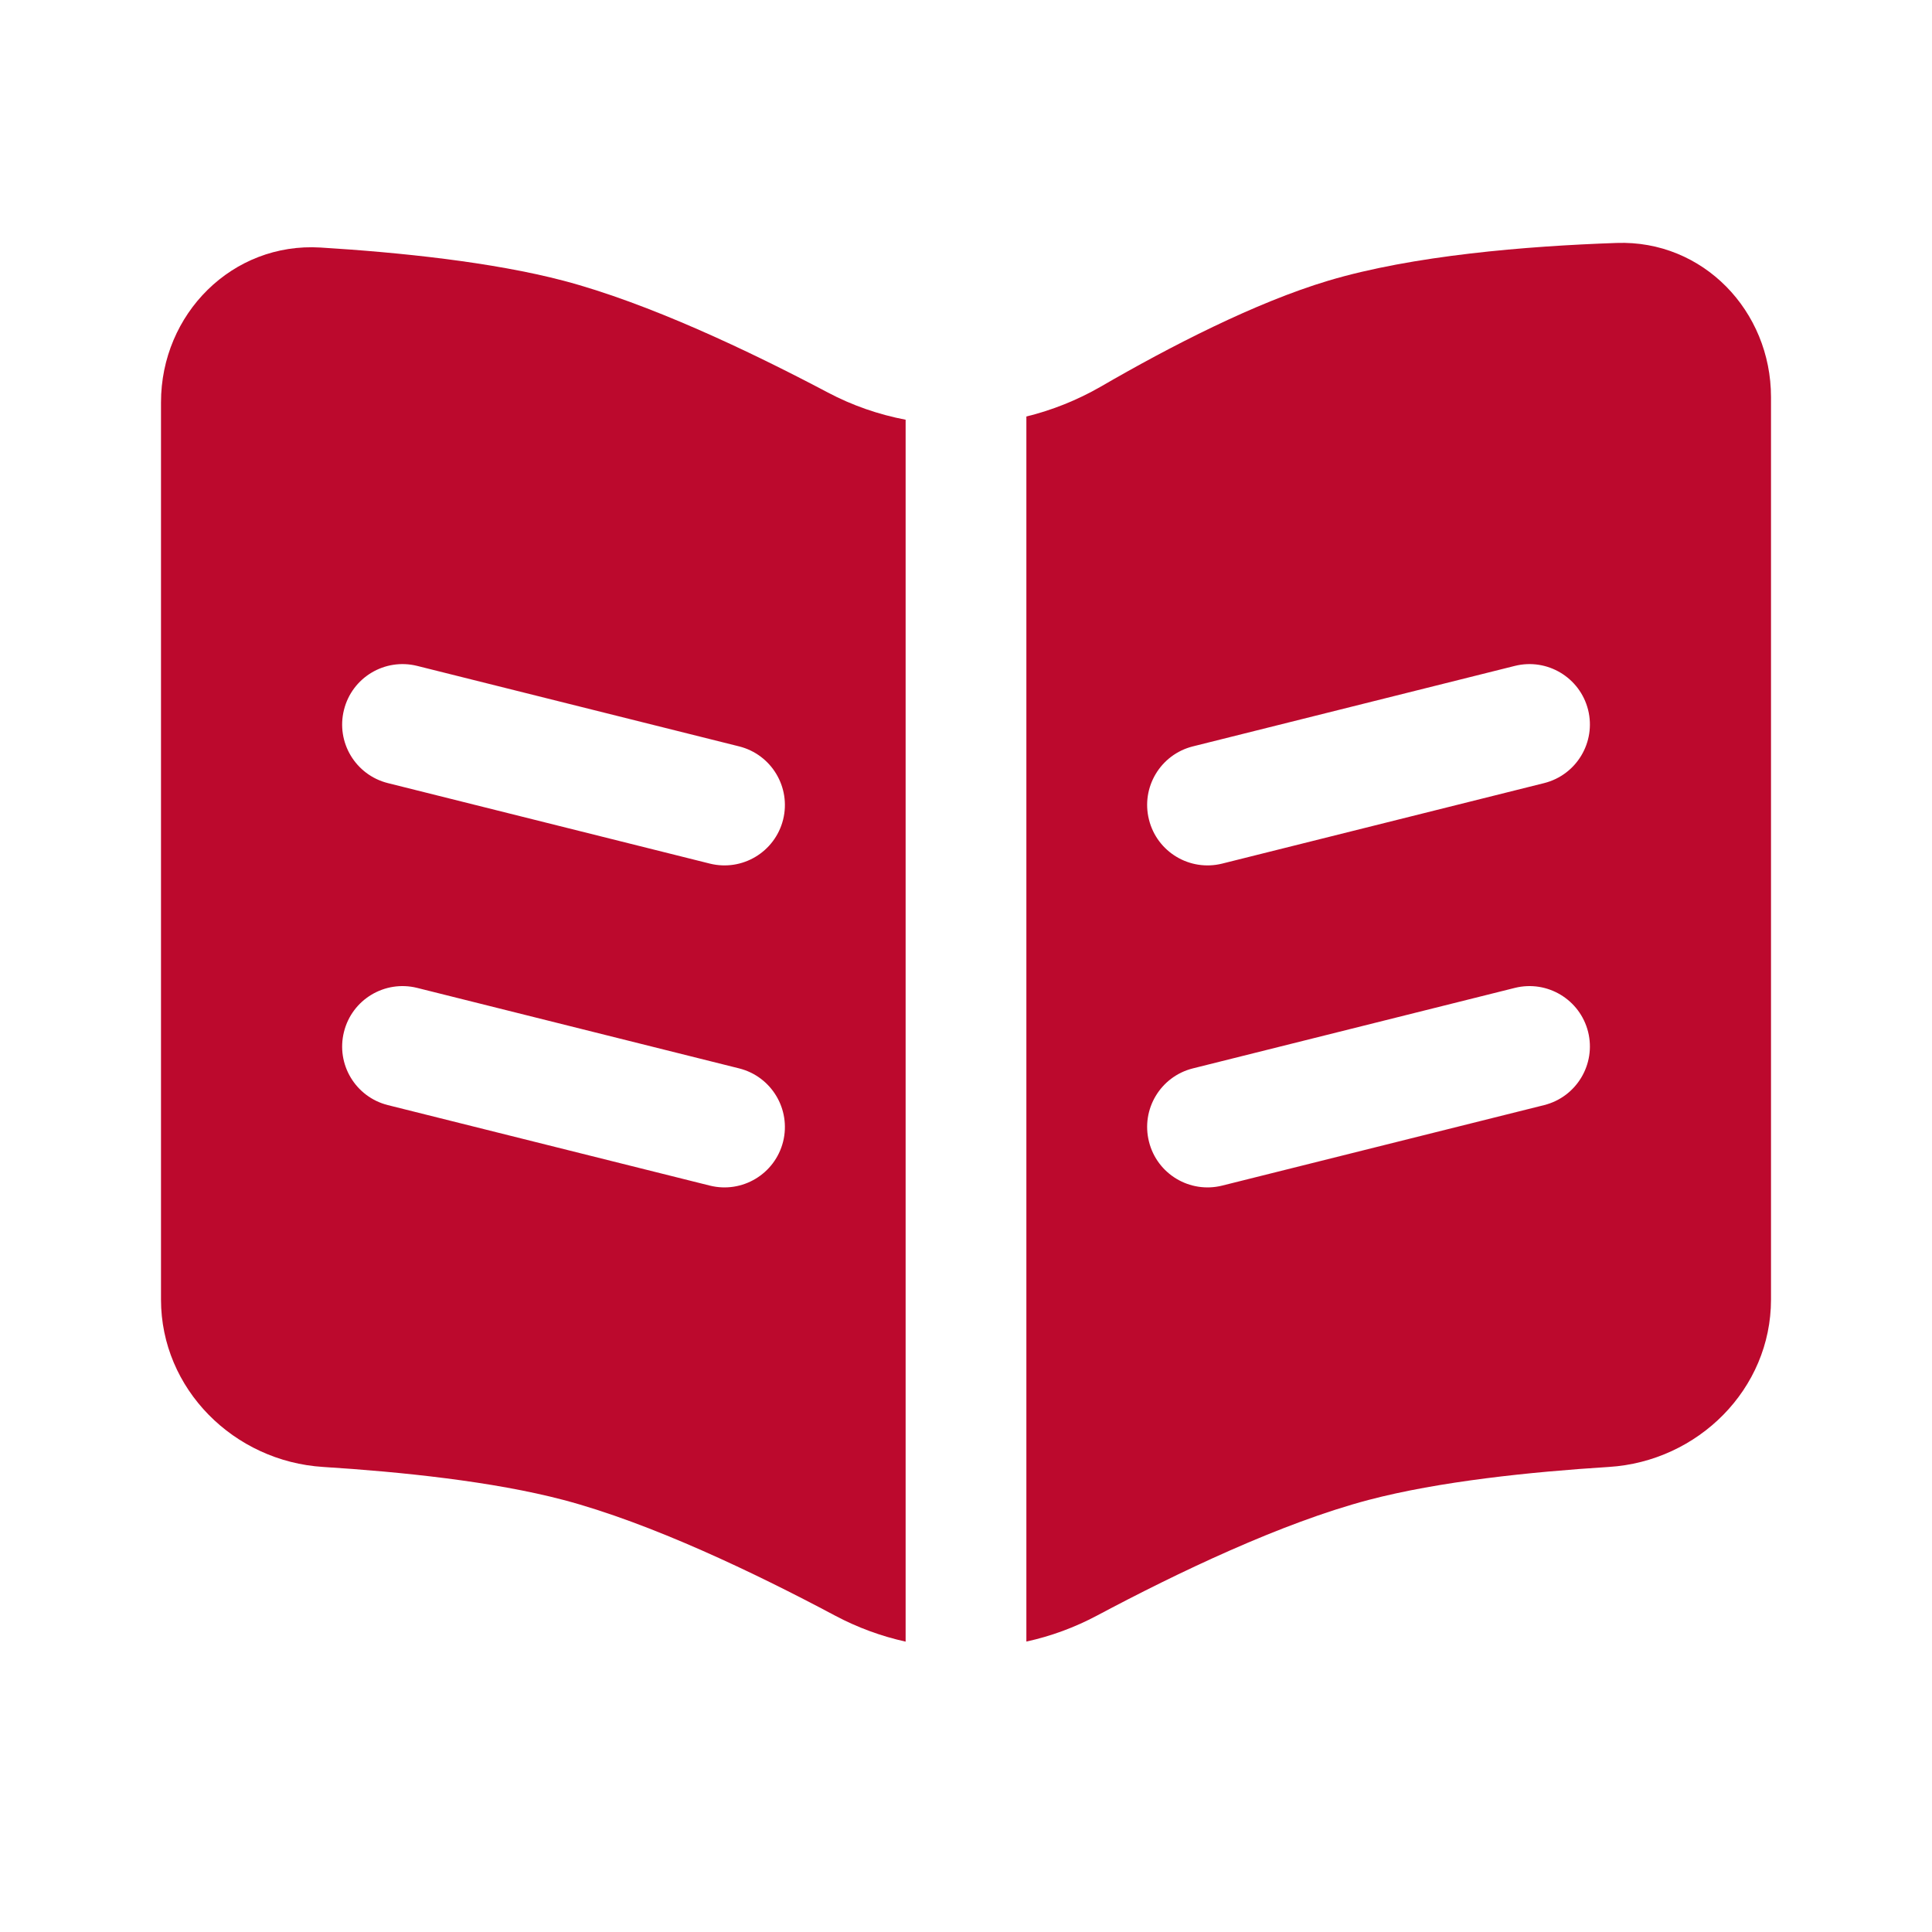
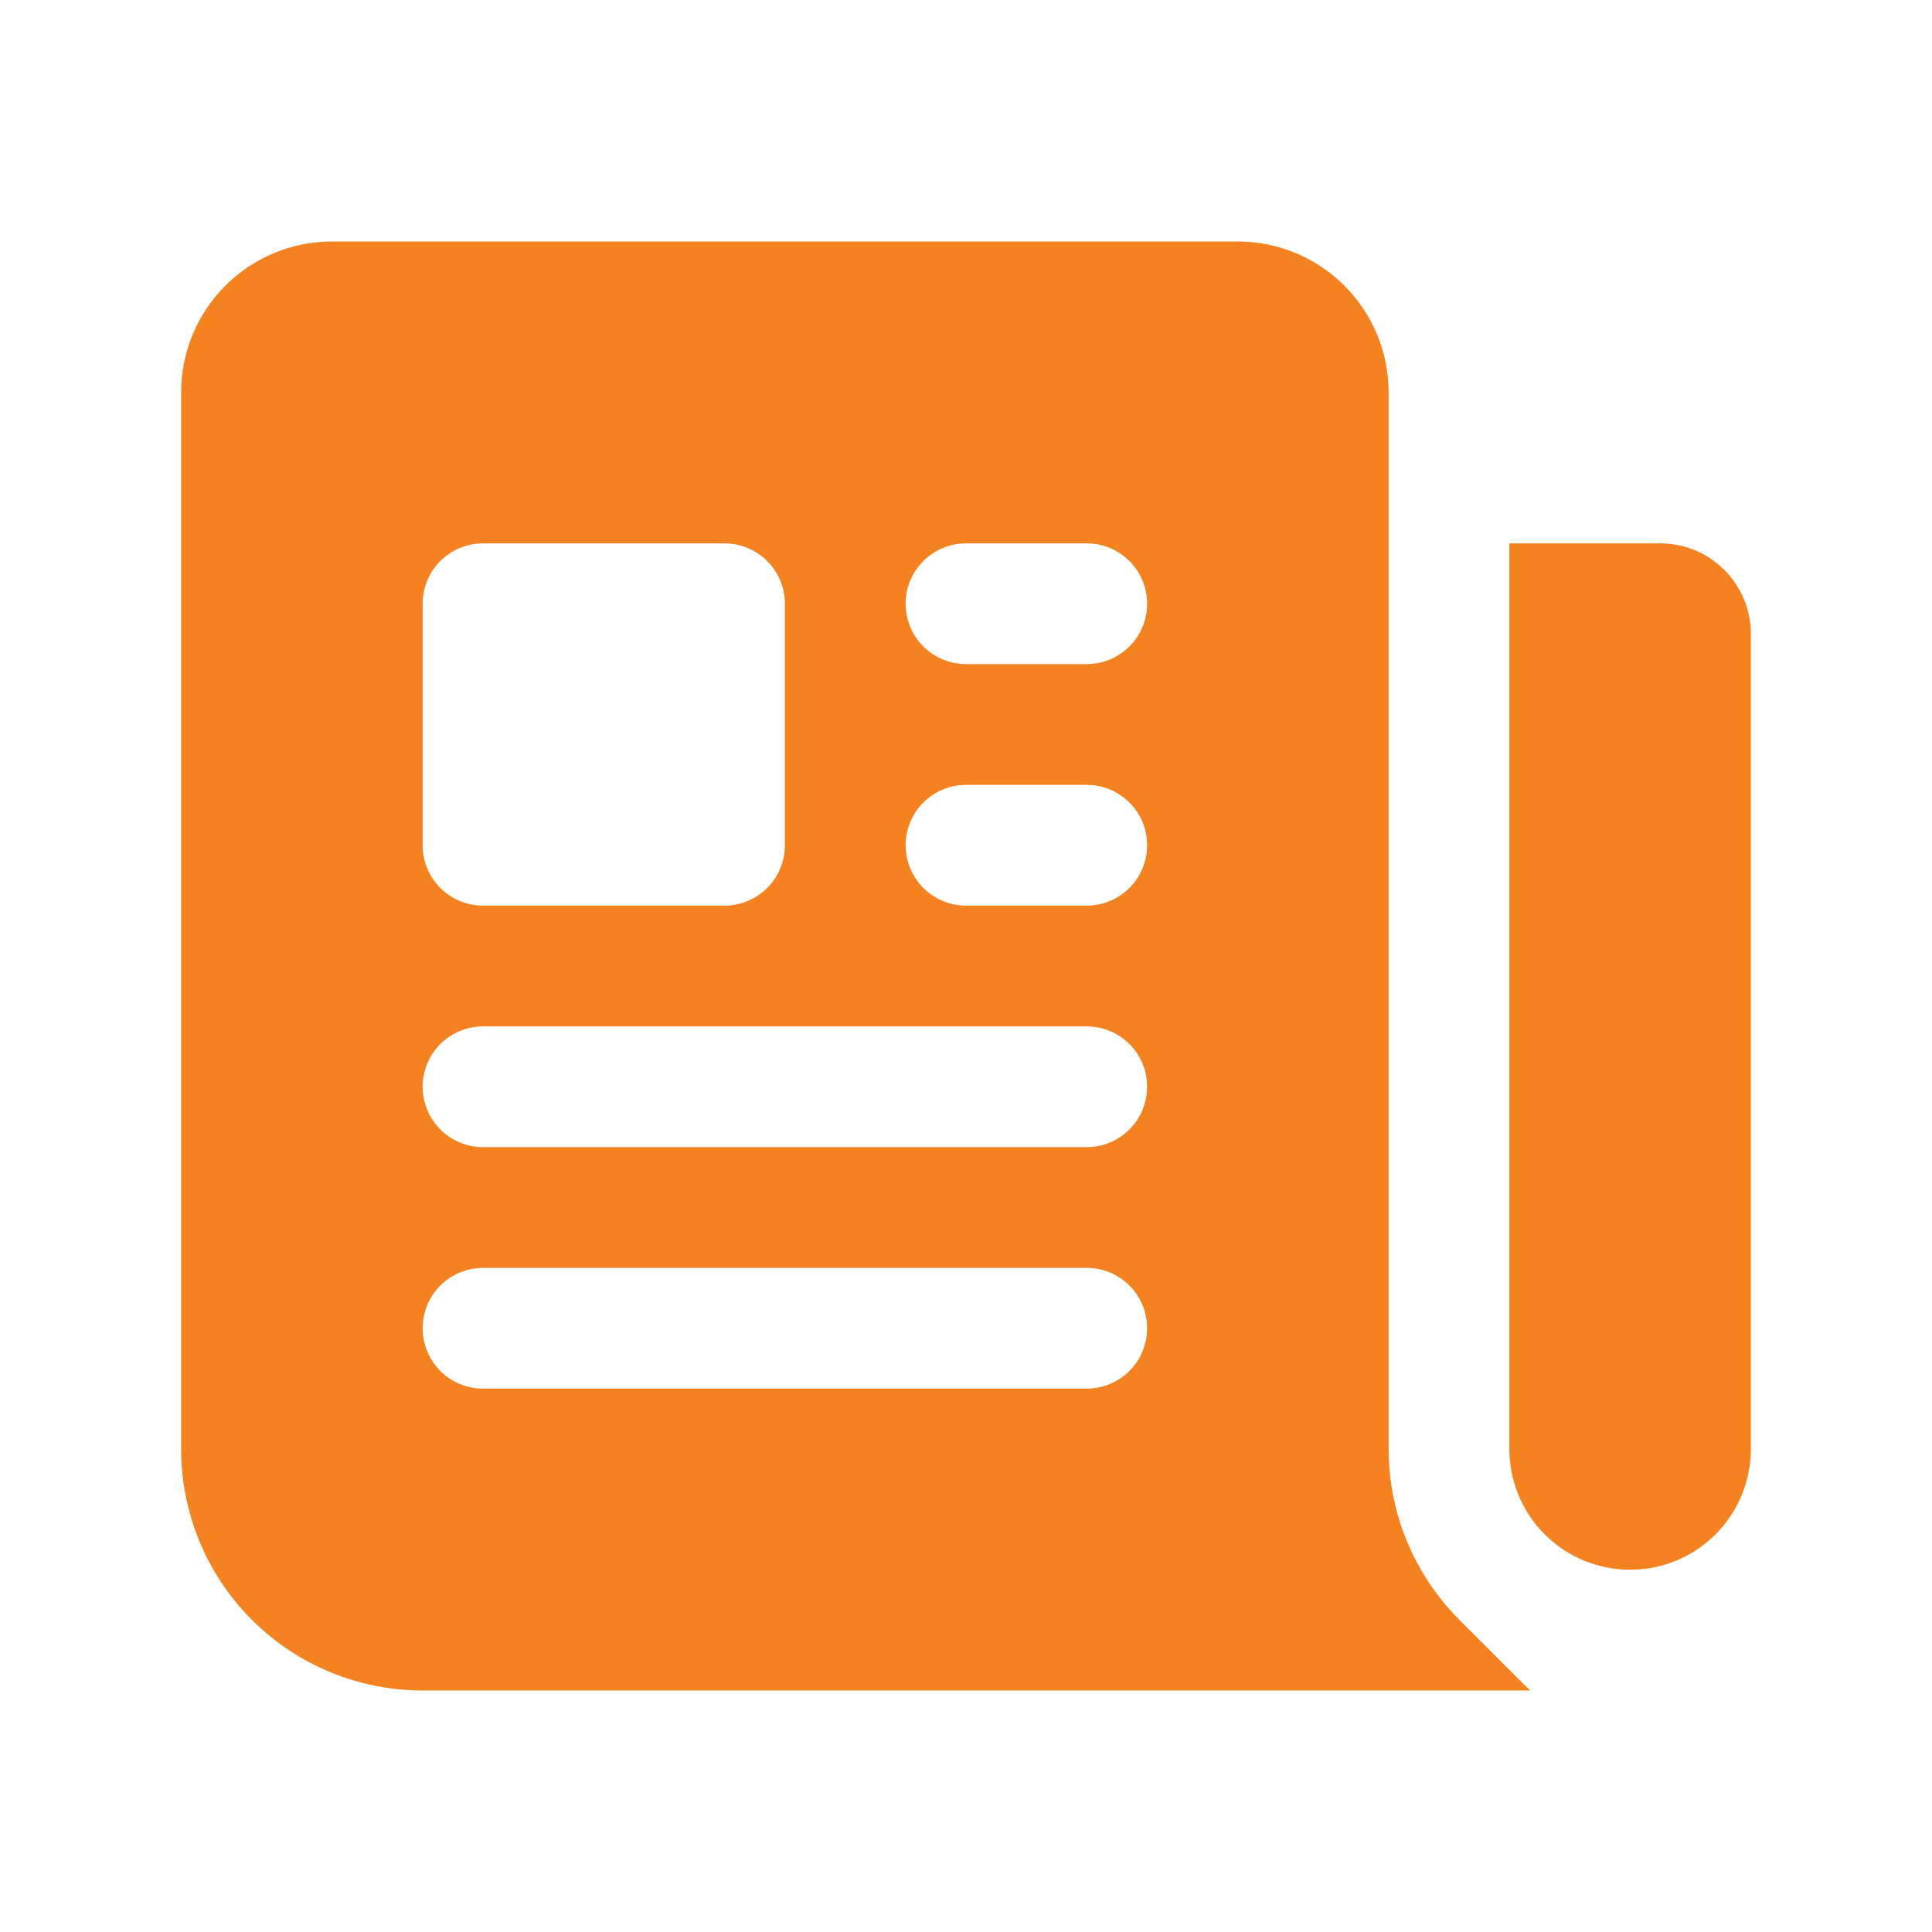
<svg xmlns="http://www.w3.org/2000/svg" width="24" height="24" viewBox="0 0 24 24" fill="none">
-   <path fill-rule="evenodd" clip-rule="evenodd" d="M2 16.144V4.998C2 3.9 2.886 3.008 3.982 3.075C4.959 3.135 6.113 3.254 7 3.487C8.049 3.764 9.296 4.354 10.282 4.875C10.589 5.038 10.916 5.15 11.25 5.214V20.393C10.947 20.326 10.652 20.218 10.372 20.069C9.373 19.537 8.081 18.919 7 18.633C6.123 18.402 4.984 18.284 4.015 18.223C2.906 18.154 2 17.255 2 16.144ZM5.182 8.272C4.78 8.172 4.373 8.416 4.273 8.818C4.172 9.22 4.416 9.627 4.818 9.728L8.818 10.728C9.22 10.828 9.627 10.584 9.728 10.182C9.828 9.78 9.584 9.373 9.182 9.272L5.182 8.272ZM5.182 12.272C4.78 12.172 4.373 12.416 4.273 12.818C4.172 13.22 4.416 13.627 4.818 13.728L8.818 14.728C9.22 14.828 9.627 14.584 9.728 14.182C9.828 13.78 9.584 13.373 9.182 13.272L5.182 12.272Z" fill="#BC092D" />
-   <path fill-rule="evenodd" clip-rule="evenodd" d="M12.75 20.392C13.053 20.326 13.348 20.218 13.628 20.069C14.627 19.537 15.918 18.919 17 18.633C17.877 18.402 19.016 18.284 19.985 18.223C21.094 18.154 22 17.255 22 16.144V4.933C22 3.861 21.154 2.98 20.082 3.018C18.953 3.057 17.547 3.174 16.5 3.487C15.592 3.759 14.535 4.304 13.674 4.803C13.382 4.971 13.071 5.095 12.75 5.174V20.392ZM19.182 9.728C19.584 9.627 19.828 9.22 19.728 8.818C19.627 8.416 19.22 8.172 18.818 8.272L14.818 9.272C14.416 9.373 14.172 9.78 14.273 10.182C14.373 10.584 14.78 10.828 15.182 10.728L19.182 9.728ZM19.182 13.728C19.584 13.627 19.828 13.22 19.728 12.818C19.627 12.416 19.22 12.172 18.818 12.272L14.818 13.272C14.416 13.373 14.172 13.78 14.273 14.182C14.373 14.584 14.78 14.828 15.182 14.728L19.182 13.728Z" fill="#BC092D" />
+   <path d="M17.775 20.475C17.784 20.483 17.792 20.492 17.8 20.5H5.25C4.587 20.5 3.951 20.237 3.482 19.768C3.013 19.299 2.75 18.663 2.75 18V4.875C2.75 4.116 3.365 3.5 4.125 3.5H15.375C16.134 3.5 16.75 4.115 16.75 4.875V18C16.75 18.928 17.119 19.819 17.775 20.475ZM12 9.25C11.668 9.25 11.351 9.382 11.116 9.616C10.882 9.851 10.75 10.168 10.75 10.5C10.75 10.832 10.882 11.149 11.116 11.384C11.351 11.618 11.668 11.75 12 11.75H13.5C13.832 11.75 14.149 11.618 14.384 11.384C14.618 11.149 14.75 10.832 14.75 10.5C14.75 10.168 14.618 9.851 14.384 9.616C14.149 9.382 13.832 9.25 13.5 9.25H12ZM11.116 6.616C10.882 6.851 10.75 7.168 10.75 7.5C10.75 7.832 10.882 8.149 11.116 8.384C11.351 8.618 11.668 8.75 12 8.75H13.5C13.832 8.75 14.149 8.618 14.384 8.384C14.618 8.149 14.75 7.832 14.75 7.5C14.75 7.168 14.618 6.851 14.384 6.616C14.149 6.382 13.832 6.25 13.5 6.25H12C11.668 6.25 11.351 6.382 11.116 6.616ZM6 12.25C5.668 12.25 5.351 12.382 5.116 12.616C4.882 12.851 4.75 13.168 4.75 13.5C4.75 13.832 4.882 14.149 5.116 14.384C5.351 14.618 5.668 14.75 6 14.75H13.5C13.832 14.75 14.149 14.618 14.384 14.384C14.618 14.149 14.75 13.832 14.75 13.5C14.75 13.168 14.618 12.851 14.384 12.616C14.149 12.382 13.832 12.25 13.5 12.25H6ZM5.116 15.616C4.882 15.851 4.75 16.169 4.75 16.5C4.75 16.831 4.882 17.149 5.116 17.384C5.351 17.618 5.668 17.75 6 17.75H13.5C13.832 17.75 14.149 17.618 14.384 17.384C14.618 17.149 14.75 16.831 14.75 16.5C14.75 16.169 14.618 15.851 14.384 15.616C14.149 15.382 13.832 15.25 13.5 15.25H6C5.668 15.25 5.351 15.382 5.116 15.616ZM6 6.25C5.668 6.25 5.351 6.382 5.116 6.616C4.882 6.851 4.75 7.168 4.75 7.5V10.5C4.75 11.19 5.31 11.75 6 11.75H9C9.332 11.75 9.649 11.618 9.884 11.384C10.118 11.149 10.25 10.832 10.25 10.5V7.5C10.25 7.168 10.118 6.851 9.884 6.616C9.649 6.382 9.332 6.25 9 6.25H6Z" fill="#F58220" stroke="#F58220" />
+   <path d="M18.75 6.75H20.625C21.246 6.75 21.75 7.254 21.75 7.875V18C21.75 18.398 21.592 18.779 21.311 19.061C21.029 19.342 20.648 19.5 20.25 19.5C19.852 19.5 19.471 19.342 19.189 19.061C18.908 18.779 18.75 18.398 18.75 18V6.75Z" fill="#F58220" />
</svg>
